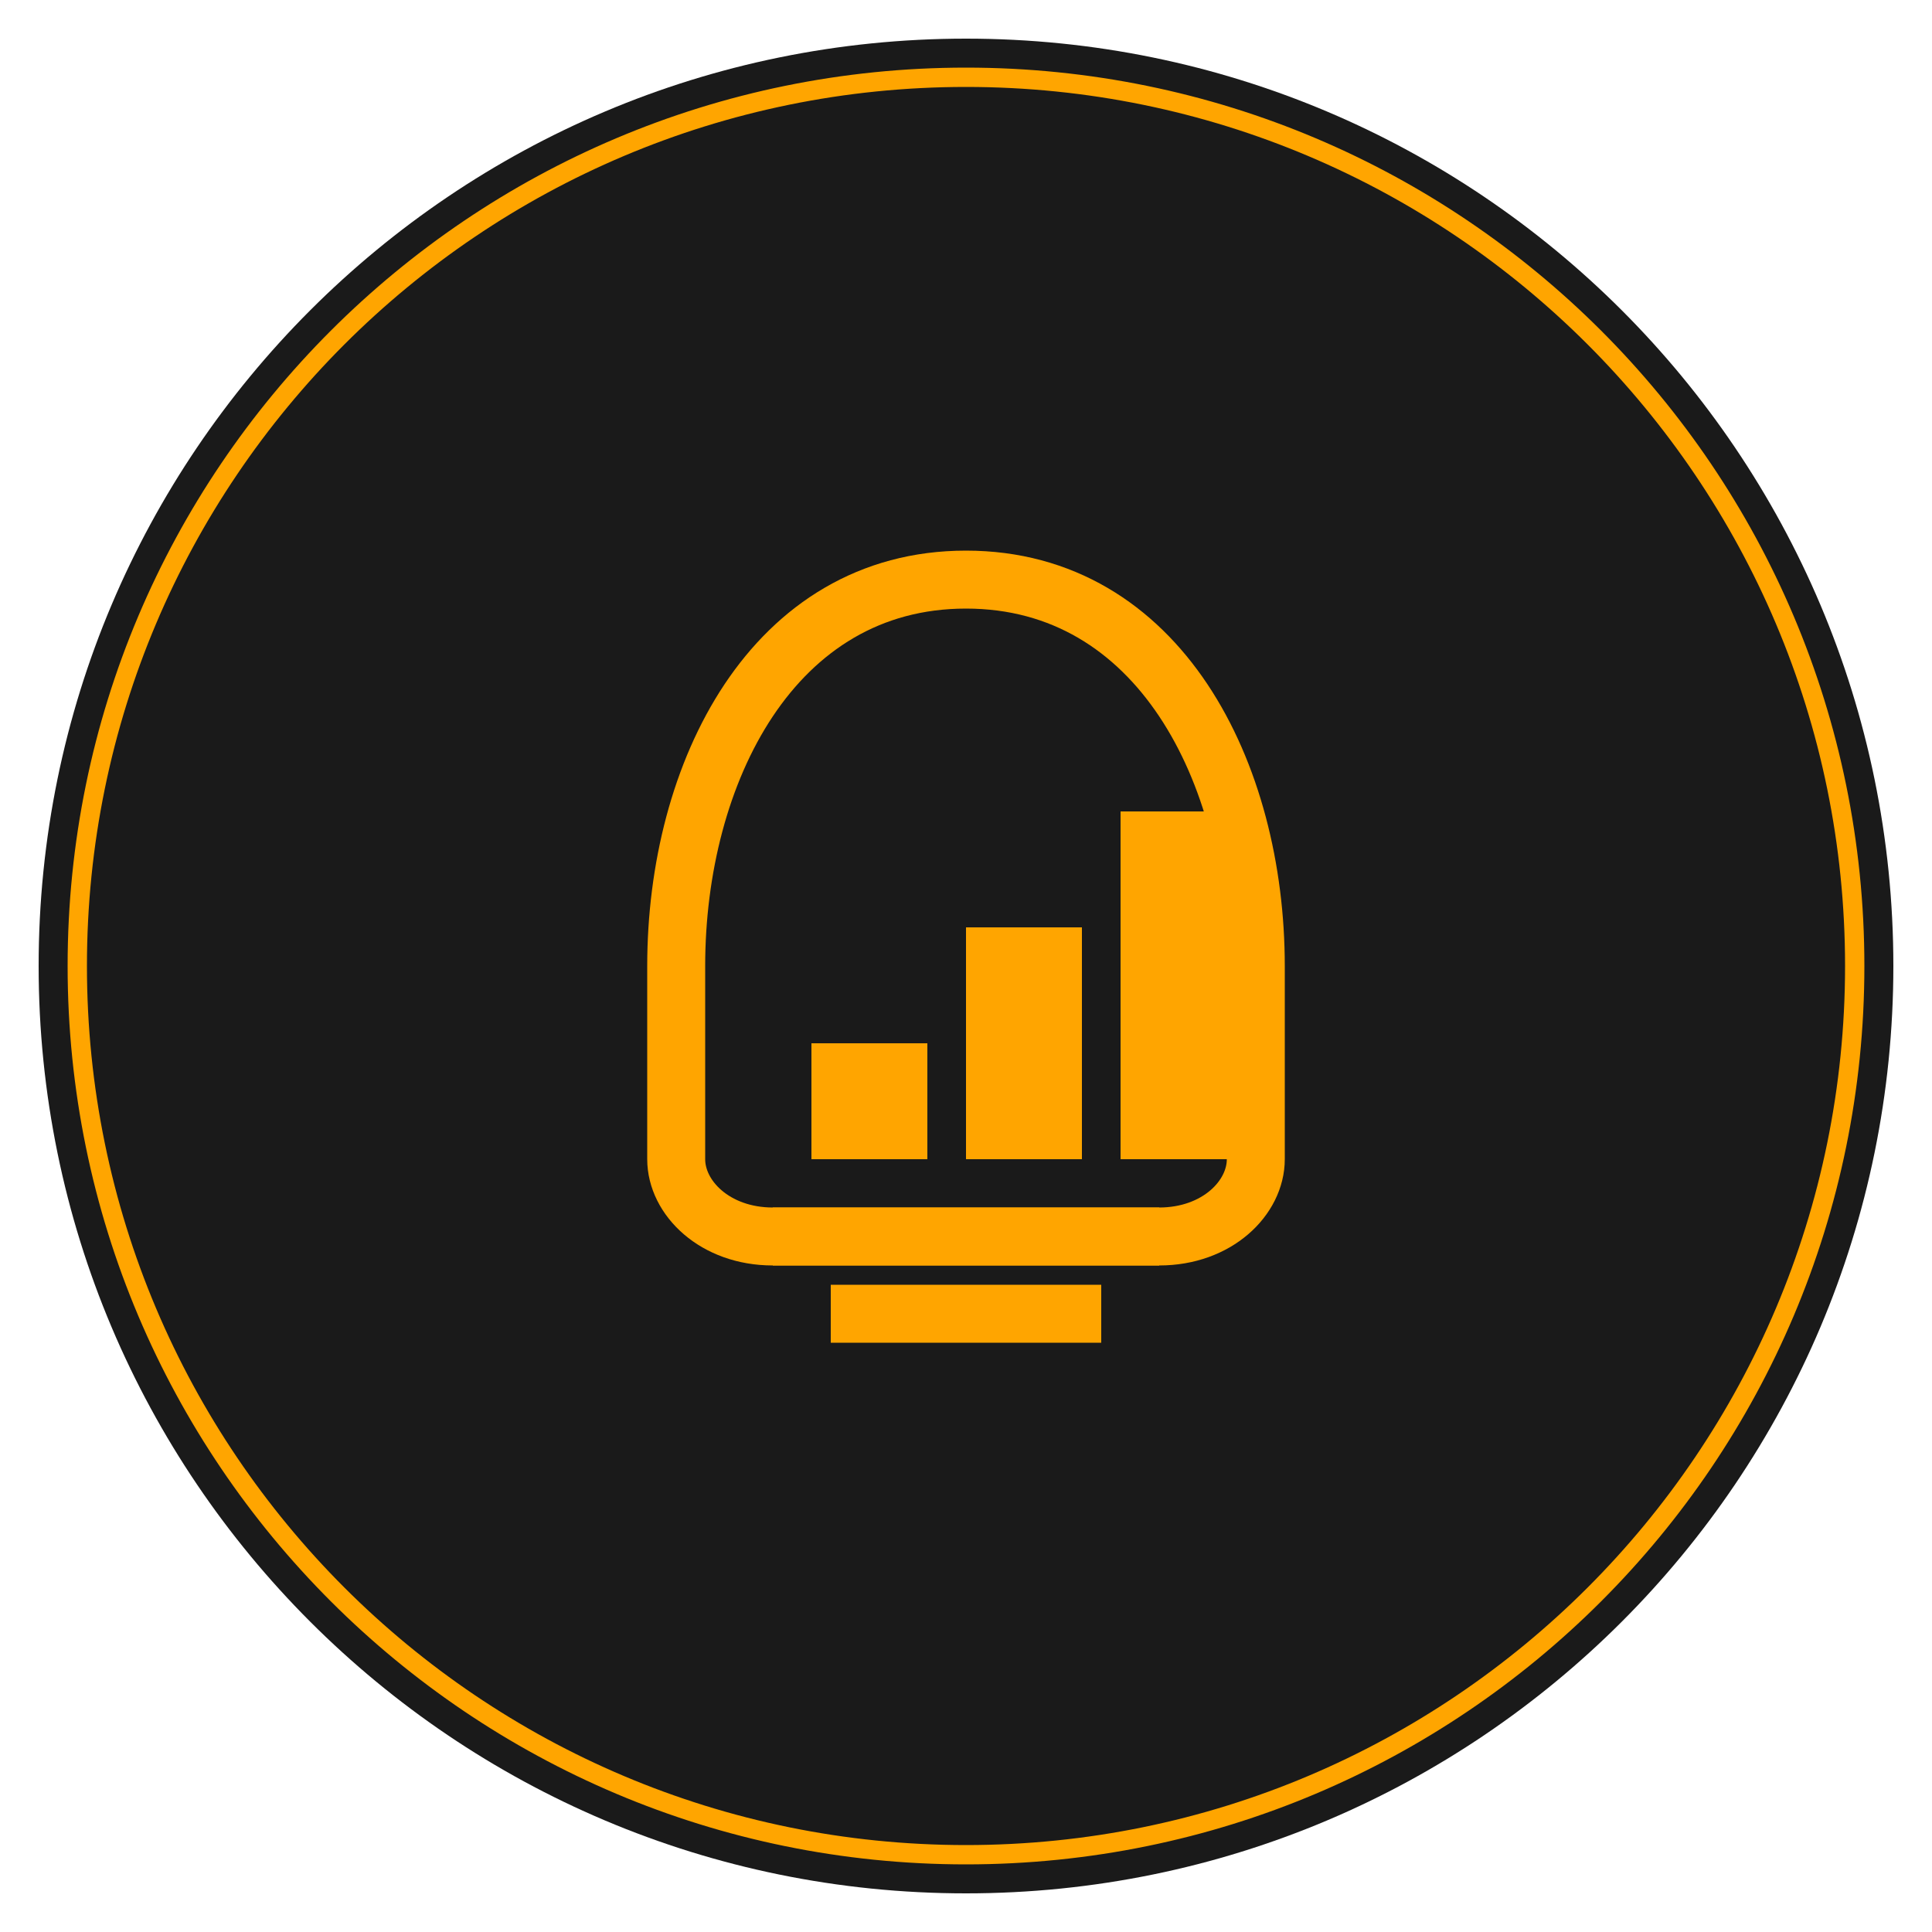
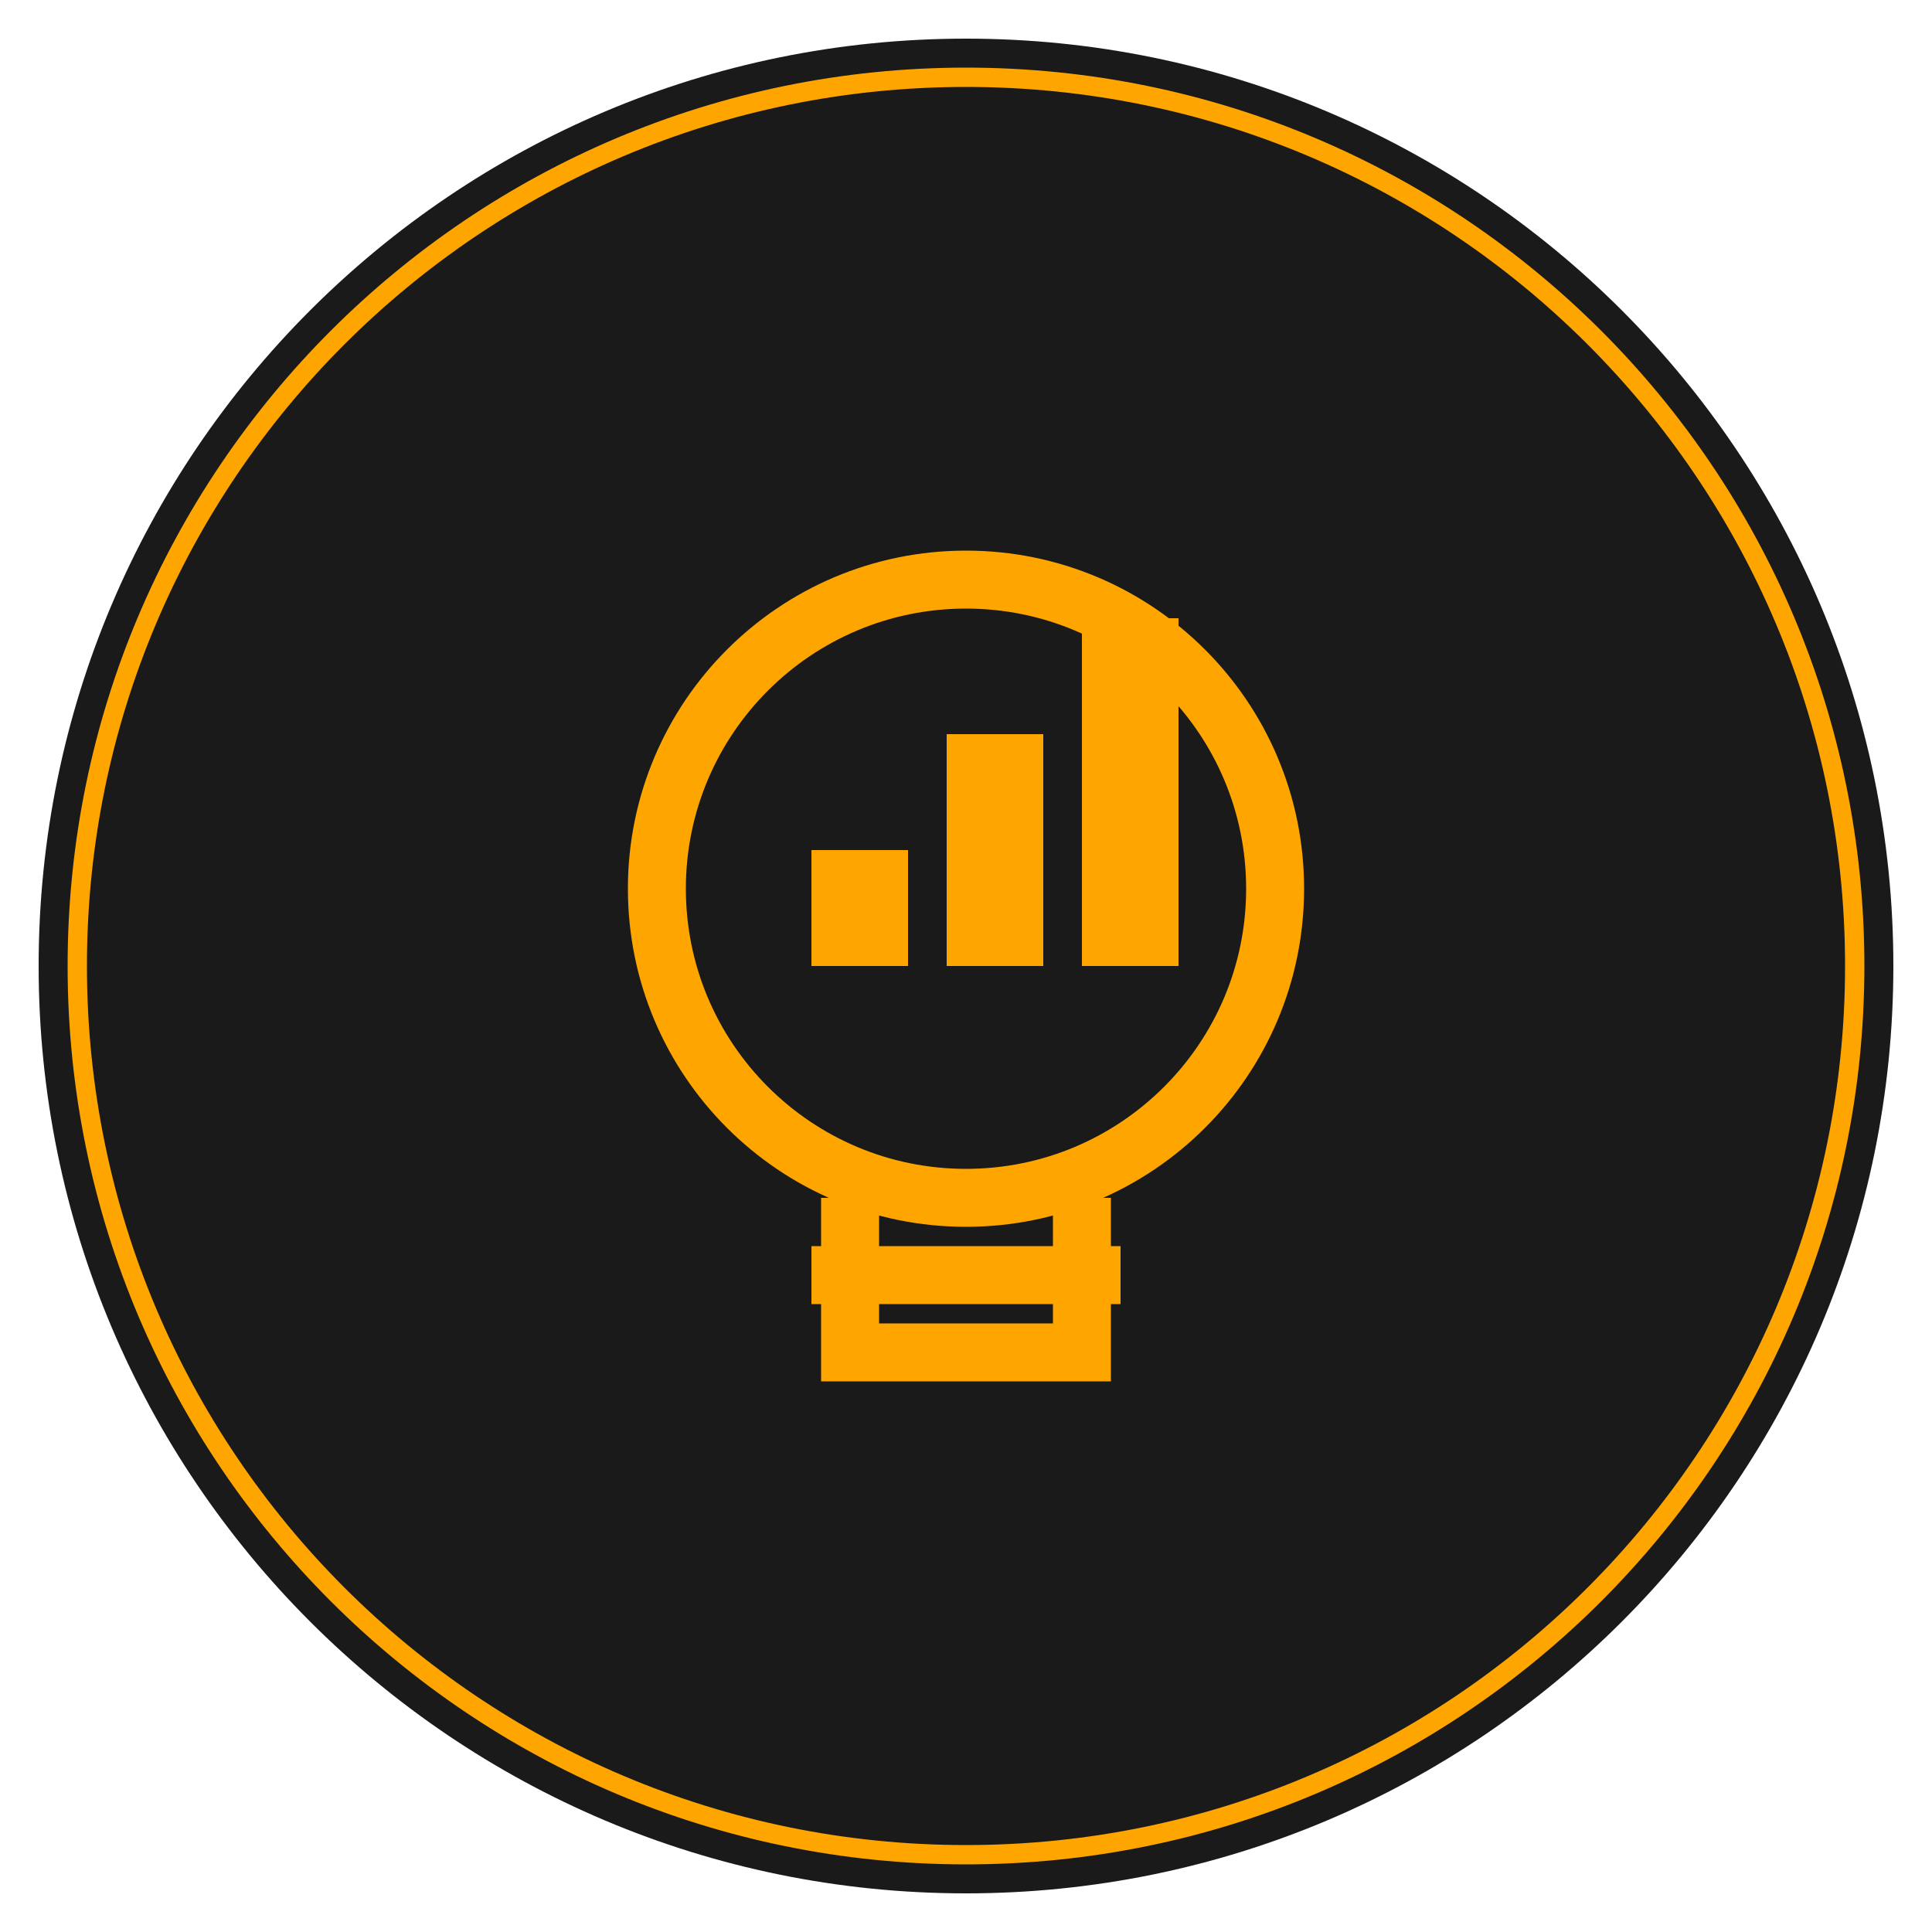
<svg xmlns="http://www.w3.org/2000/svg" width="500" height="500" viewBox="0 0 500 500" fill="none">
  <circle cx="250" cy="250" r="240" fill="#1A1A1A" />
  <circle cx="250" cy="250" r="230" stroke="#FFA500" stroke-width="5" fill="none" />
-   <path d="M175 250            C175 200, 200 150, 250 150            C300 150, 325 200, 325 250            L325 300            C325 310, 315 320, 300 320            L200 320            C185 320, 175 310, 175 300            Z" stroke="#FFA500" stroke-width="15" fill="none" />
-   <rect x="210" y="270" width="30" height="30" fill="#FFA500" />
-   <rect x="250" y="240" width="30" height="60" fill="#FFA500" />
-   <rect x="290" y="210" width="30" height="90" fill="#FFA500" />
-   <path d="M200 320 L300 320" stroke="#FFA500" stroke-width="15" />
-   <path d="M215 340 L285 340" stroke="#FFA500" stroke-width="15" />
+   <circle cx="250" cy="230" r="80" stroke="#FFA500" stroke-width="15" fill="none" />
+   <path d="M220 310 L220 350 L280 350 L280 310" stroke="#FFA500" stroke-width="15" />
+   <path d="M210 330 L290 330" stroke="#FFA500" stroke-width="15" />
+   <rect x="210" y="220" width="25" height="30" fill="#FFA500" />
+   <rect x="245" y="190" width="25" height="60" fill="#FFA500" />
+   <rect x="280" y="160" width="25" height="90" fill="#FFA500" />
</svg>
